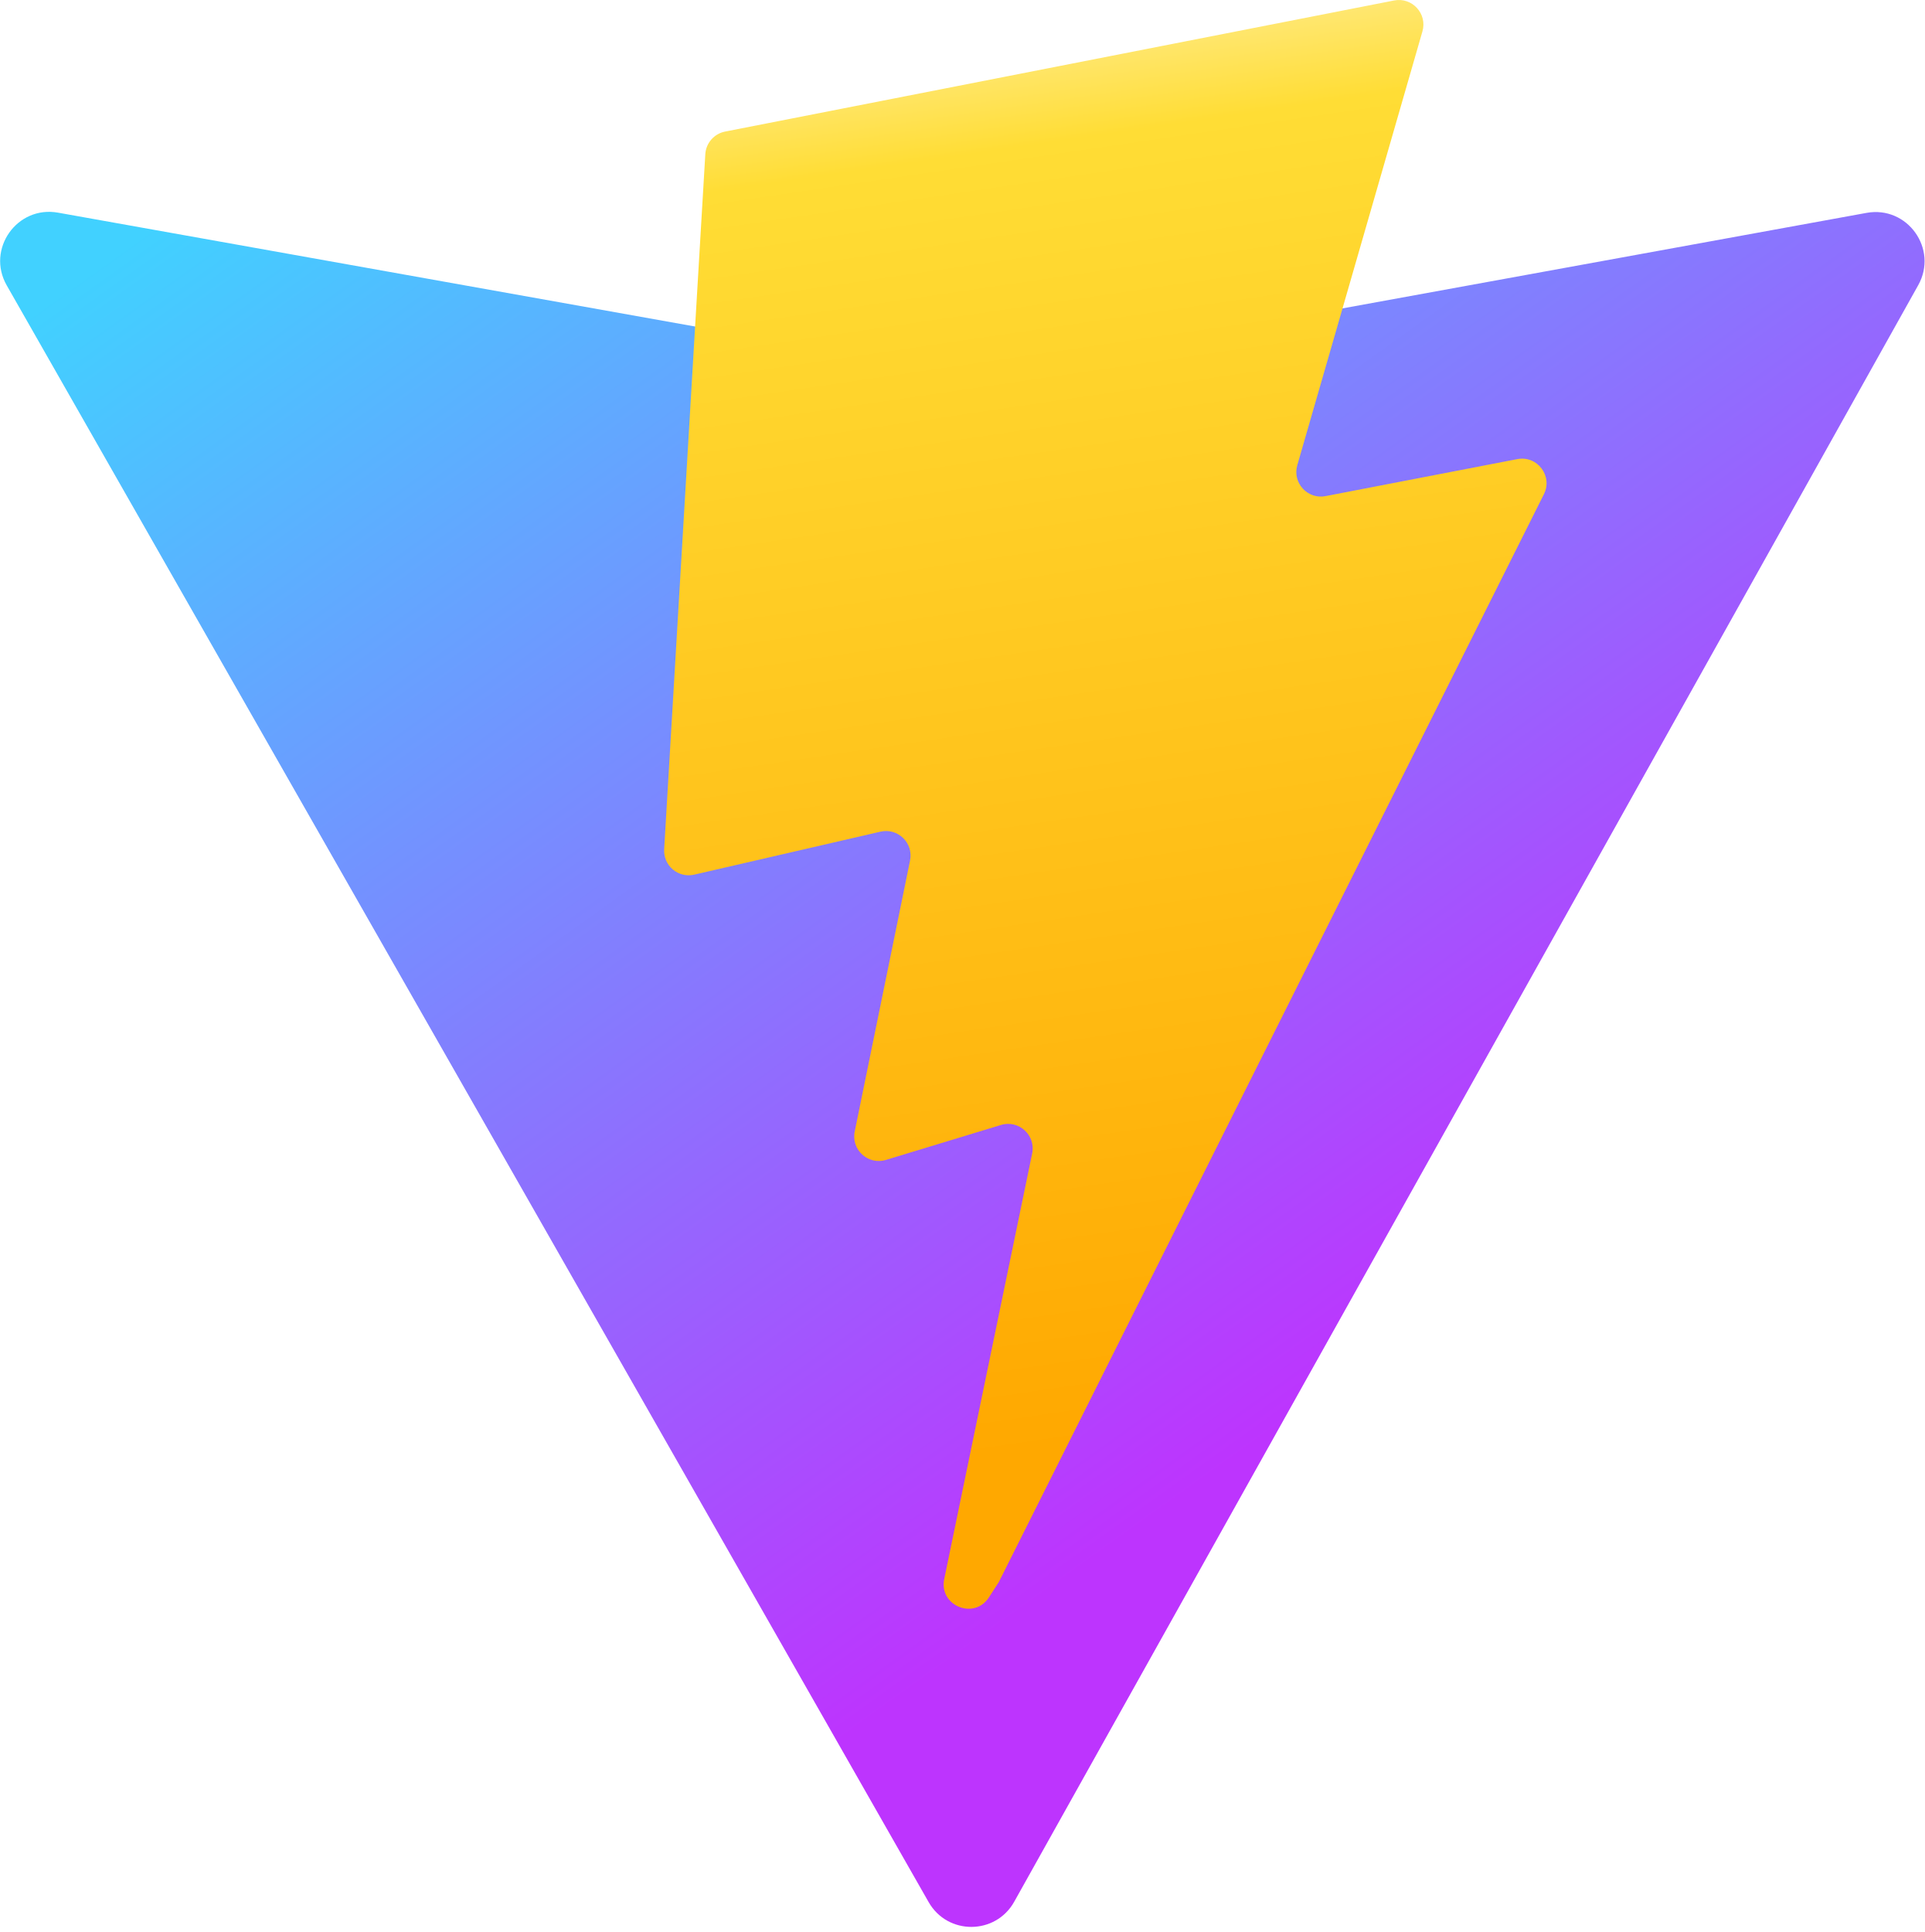
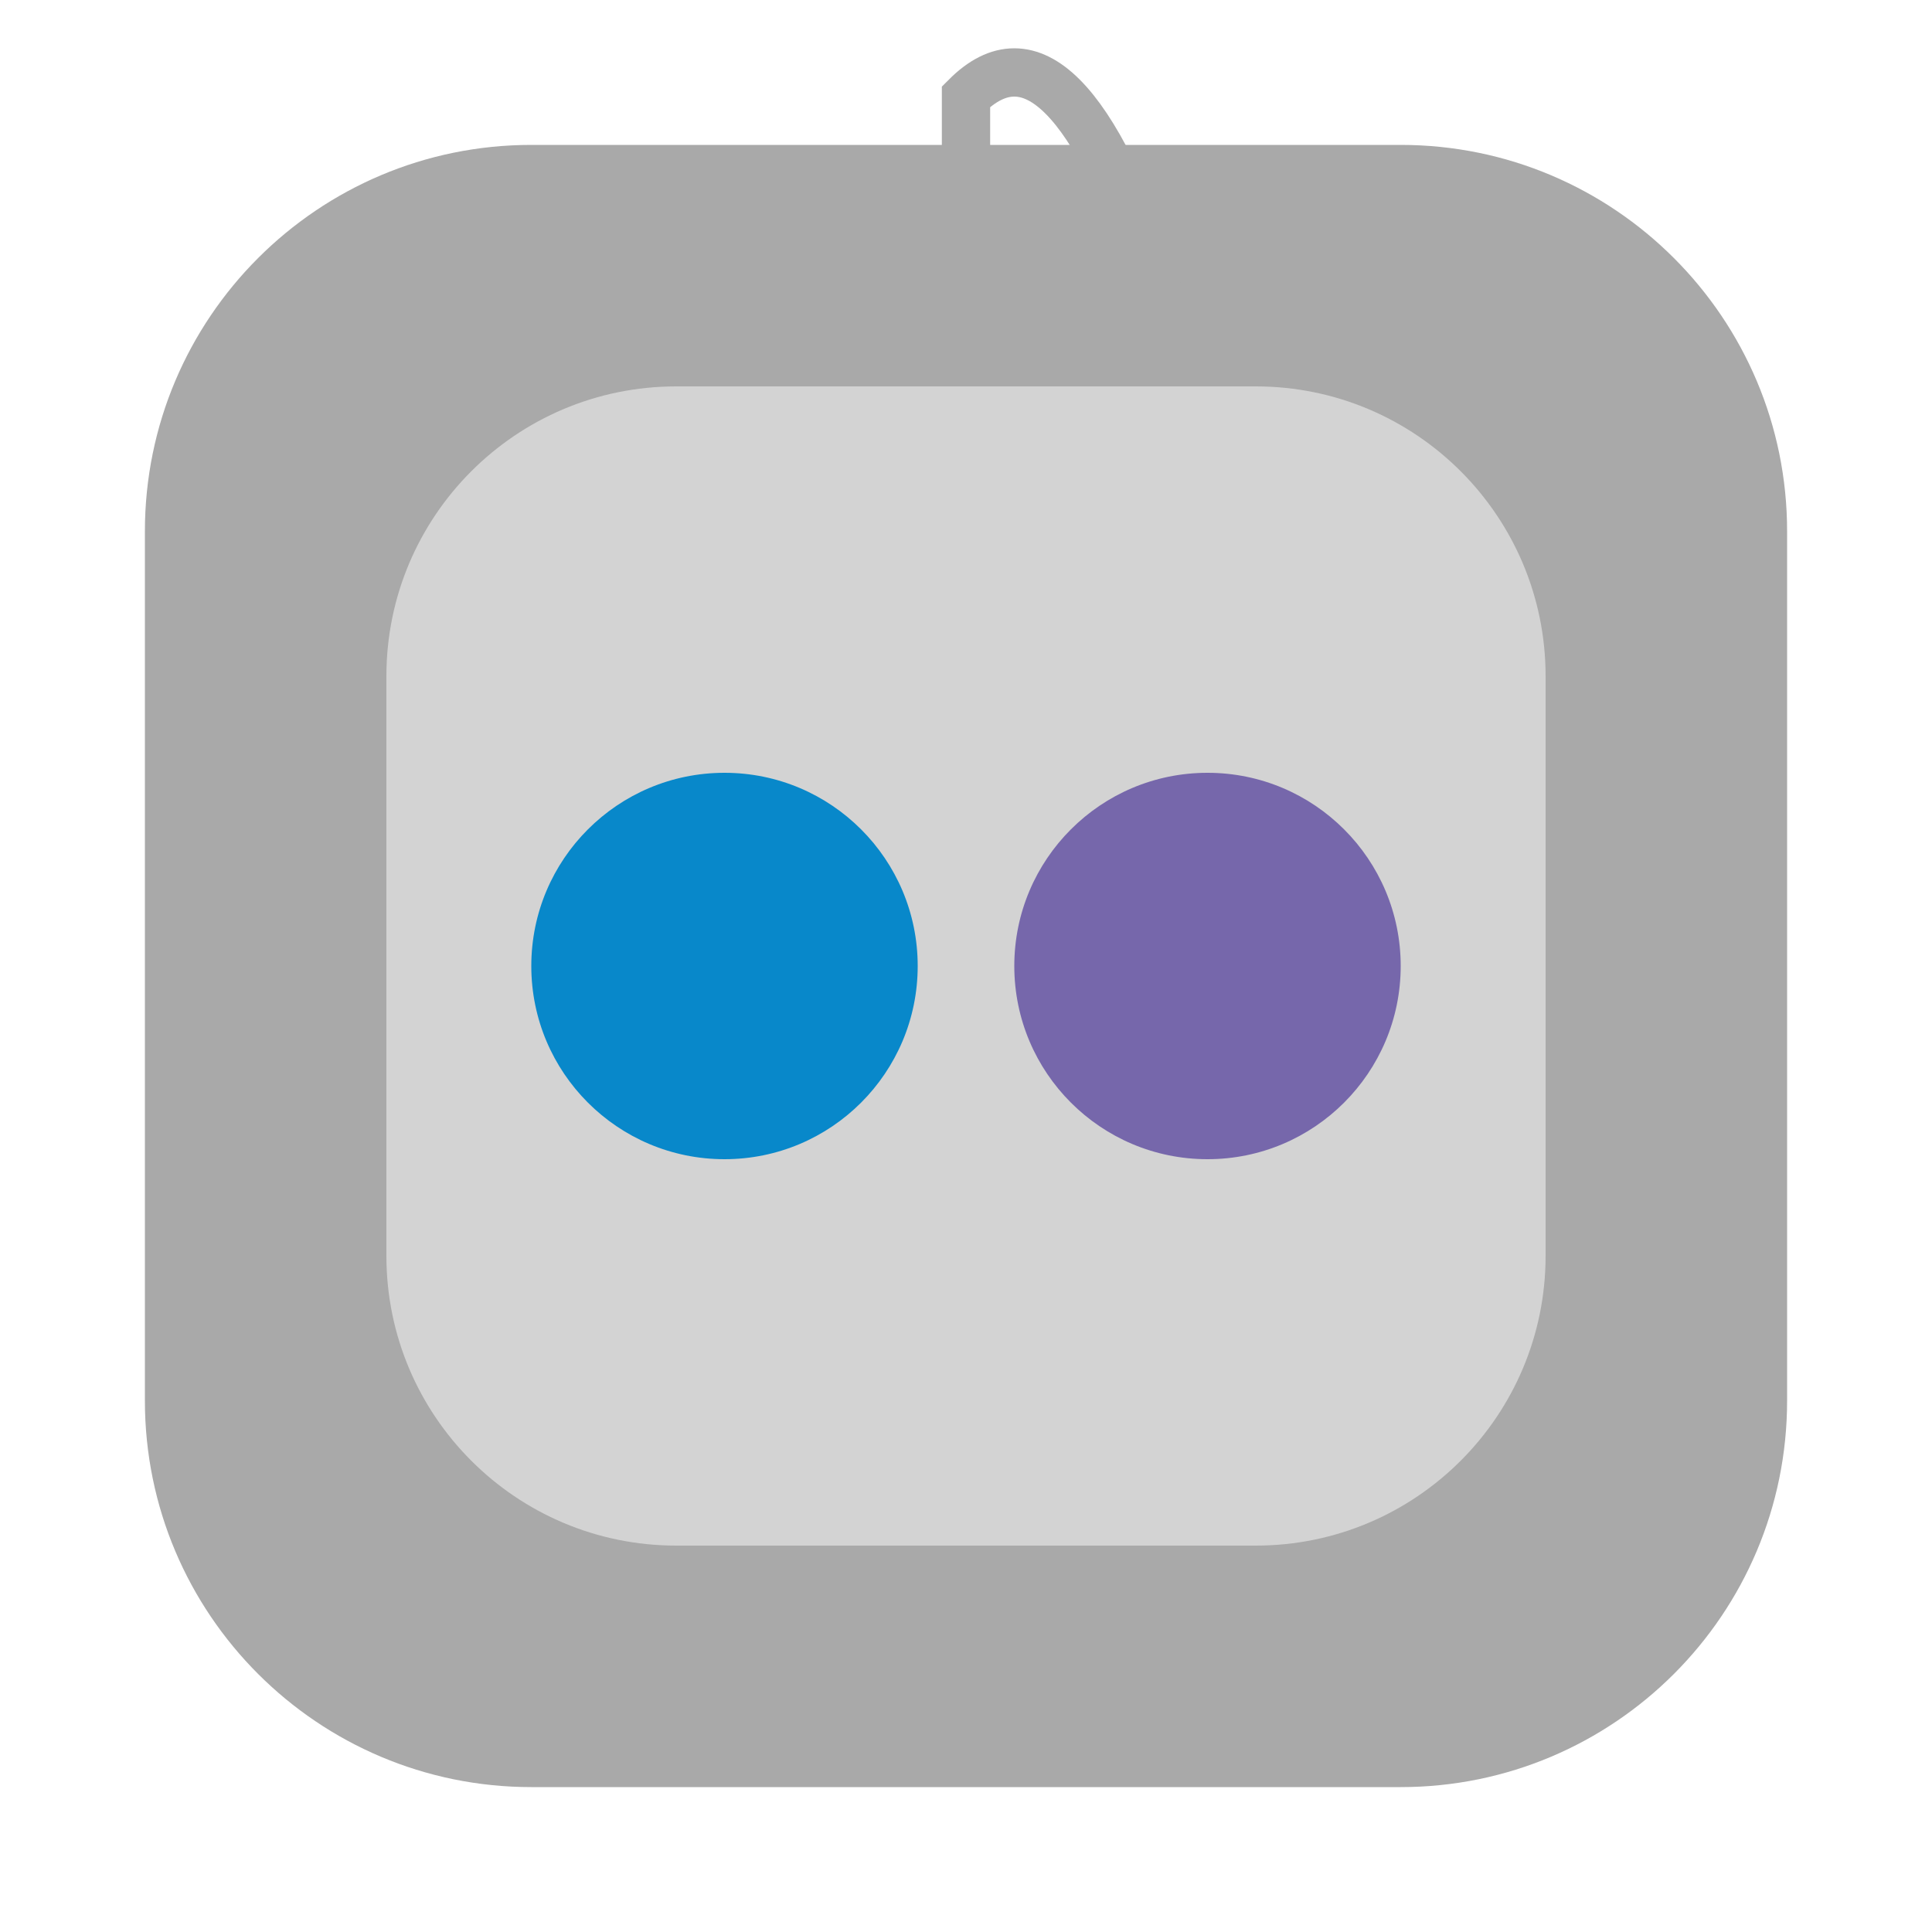
- <svg xmlns="http://www.w3.org/2000/svg" aria-hidden="true" role="img" class="iconify iconify--logos" width="31.88" height="32" preserveAspectRatio="xMidYMid meet" viewBox="0 0 256 257">
-   <defs>
-     <linearGradient id="IconifyId1813088fe1fbc01fb466" x1="-.828%" x2="57.636%" y1="7.652%" y2="78.411%">
-       <stop offset="0%" stop-color="#41D1FF" />
-       <stop offset="100%" stop-color="#BD34FE" />
-     </linearGradient>
-     <linearGradient id="IconifyId1813088fe1fbc01fb467" x1="43.376%" x2="50.316%" y1="2.242%" y2="89.03%">
-       <stop offset="0%" stop-color="#FFEA83" />
-       <stop offset="8.333%" stop-color="#FFDD35" />
-       <stop offset="100%" stop-color="#FFA800" />
-     </linearGradient>
-   </defs>
-   <path fill="url(#IconifyId1813088fe1fbc01fb466)" d="M255.153 37.938L134.897 252.976c-2.483 4.44-8.862 4.466-11.382.048L.875 37.958c-2.746-4.814 1.371-10.646 6.827-9.67l120.385 21.517a6.537 6.537 0 0 0 2.322-.004l117.867-21.483c5.438-.991 9.574 4.796 6.877 9.62Z" />
-   <path fill="url(#IconifyId1813088fe1fbc01fb467)" d="M185.432.063L96.44 17.501a3.268 3.268 0 0 0-2.634 3.014l-5.474 92.456a3.268 3.268 0 0 0 3.997 3.378l24.777-5.718c2.318-.535 4.413 1.507 3.936 3.838l-7.361 36.047c-.495 2.426 1.782 4.5 4.151 3.78l15.304-4.649c2.372-.72 4.652 1.36 4.15 3.788l-11.698 56.621c-.732 3.542 3.979 5.473 5.943 2.437l1.313-2.028l72.516-144.72c1.215-2.423-.88-5.186-3.54-4.672l-25.505 4.922c-2.396.462-4.435-1.77-3.759-4.114l16.646-57.705c.677-2.35-1.37-4.583-3.769-4.113Z" />
+ <svg xmlns="http://www.w3.org/2000/svg" width="200" height="200" viewBox="0 0 200 200">
+   <rect x="15" y="15" width="170" height="170" rx="40" ry="40" fill="#a9a9a9" />
+   <rect x="40" y="40" width="120" height="120" rx="30" ry="30" fill="#d3d3d3" />
+   <circle cx="75" cy="100" r="20" fill="#0888ca" />
+   <circle cx="125" cy="100" r="20" fill="#7667ab" />
+   <path d="M100 30 L100 10 Q105 5 110 10 T120 30" stroke="#a9a9a9" stroke-width="5" fill="none" />
</svg>
